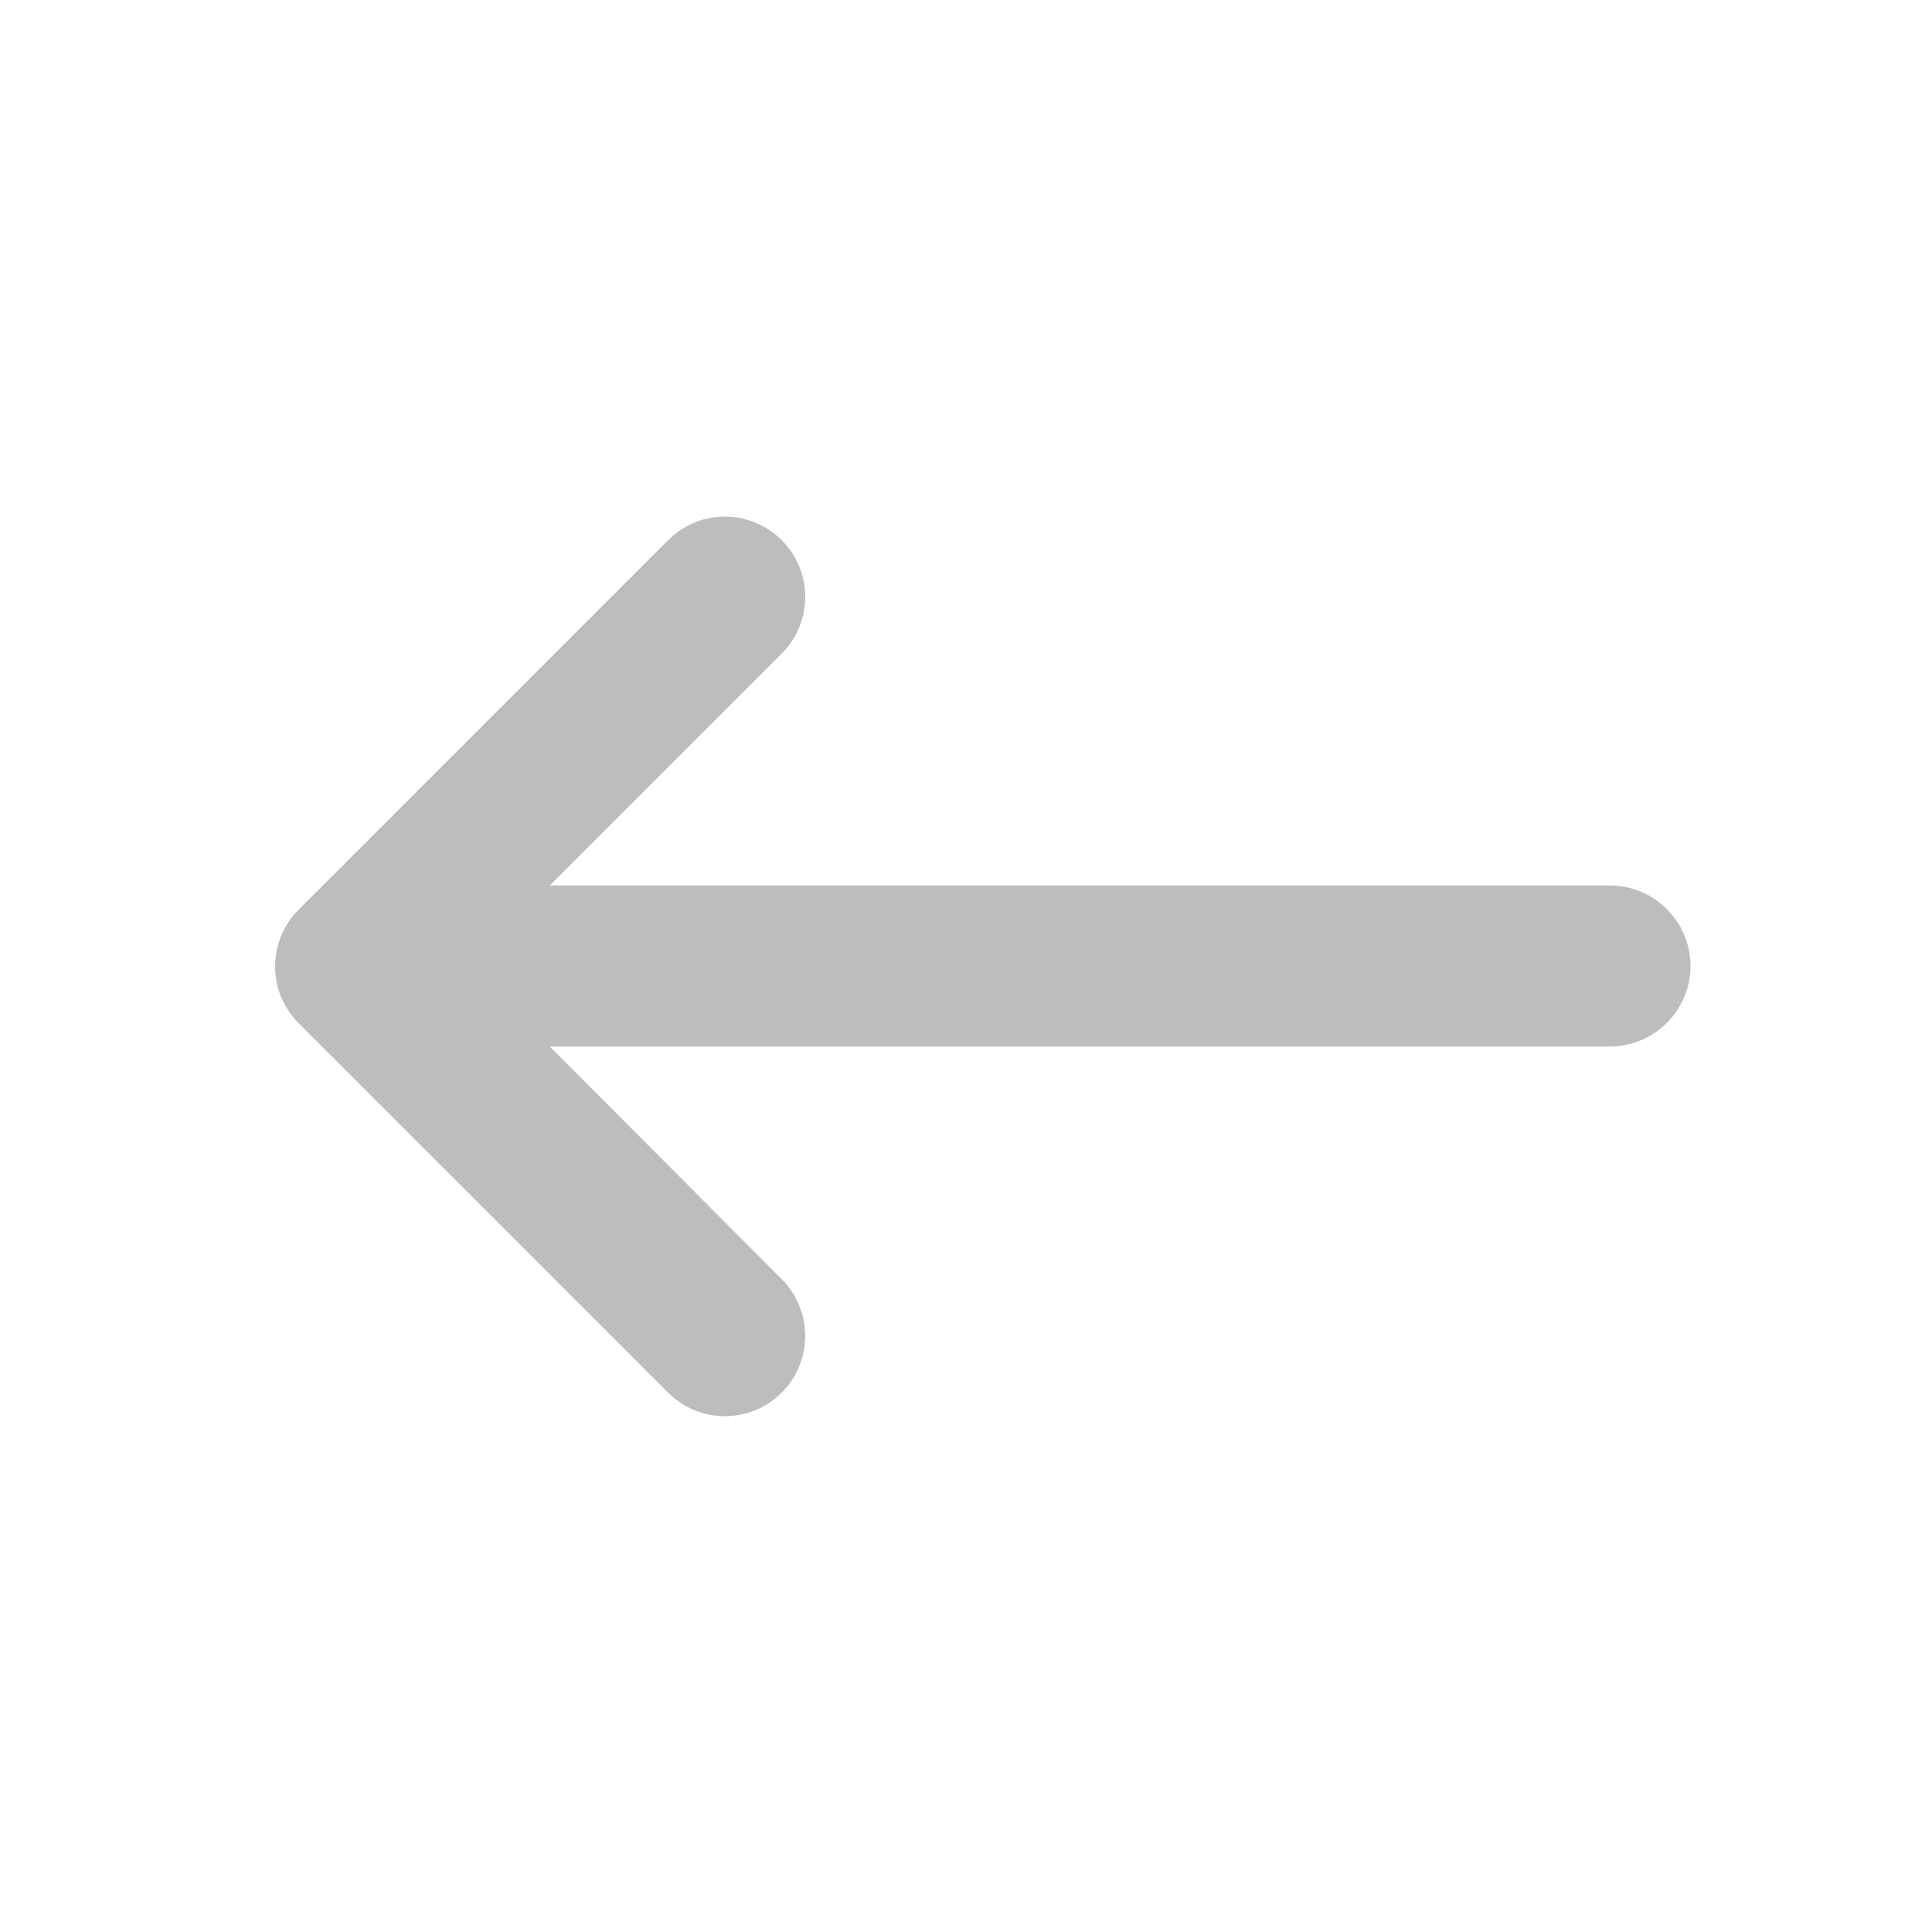
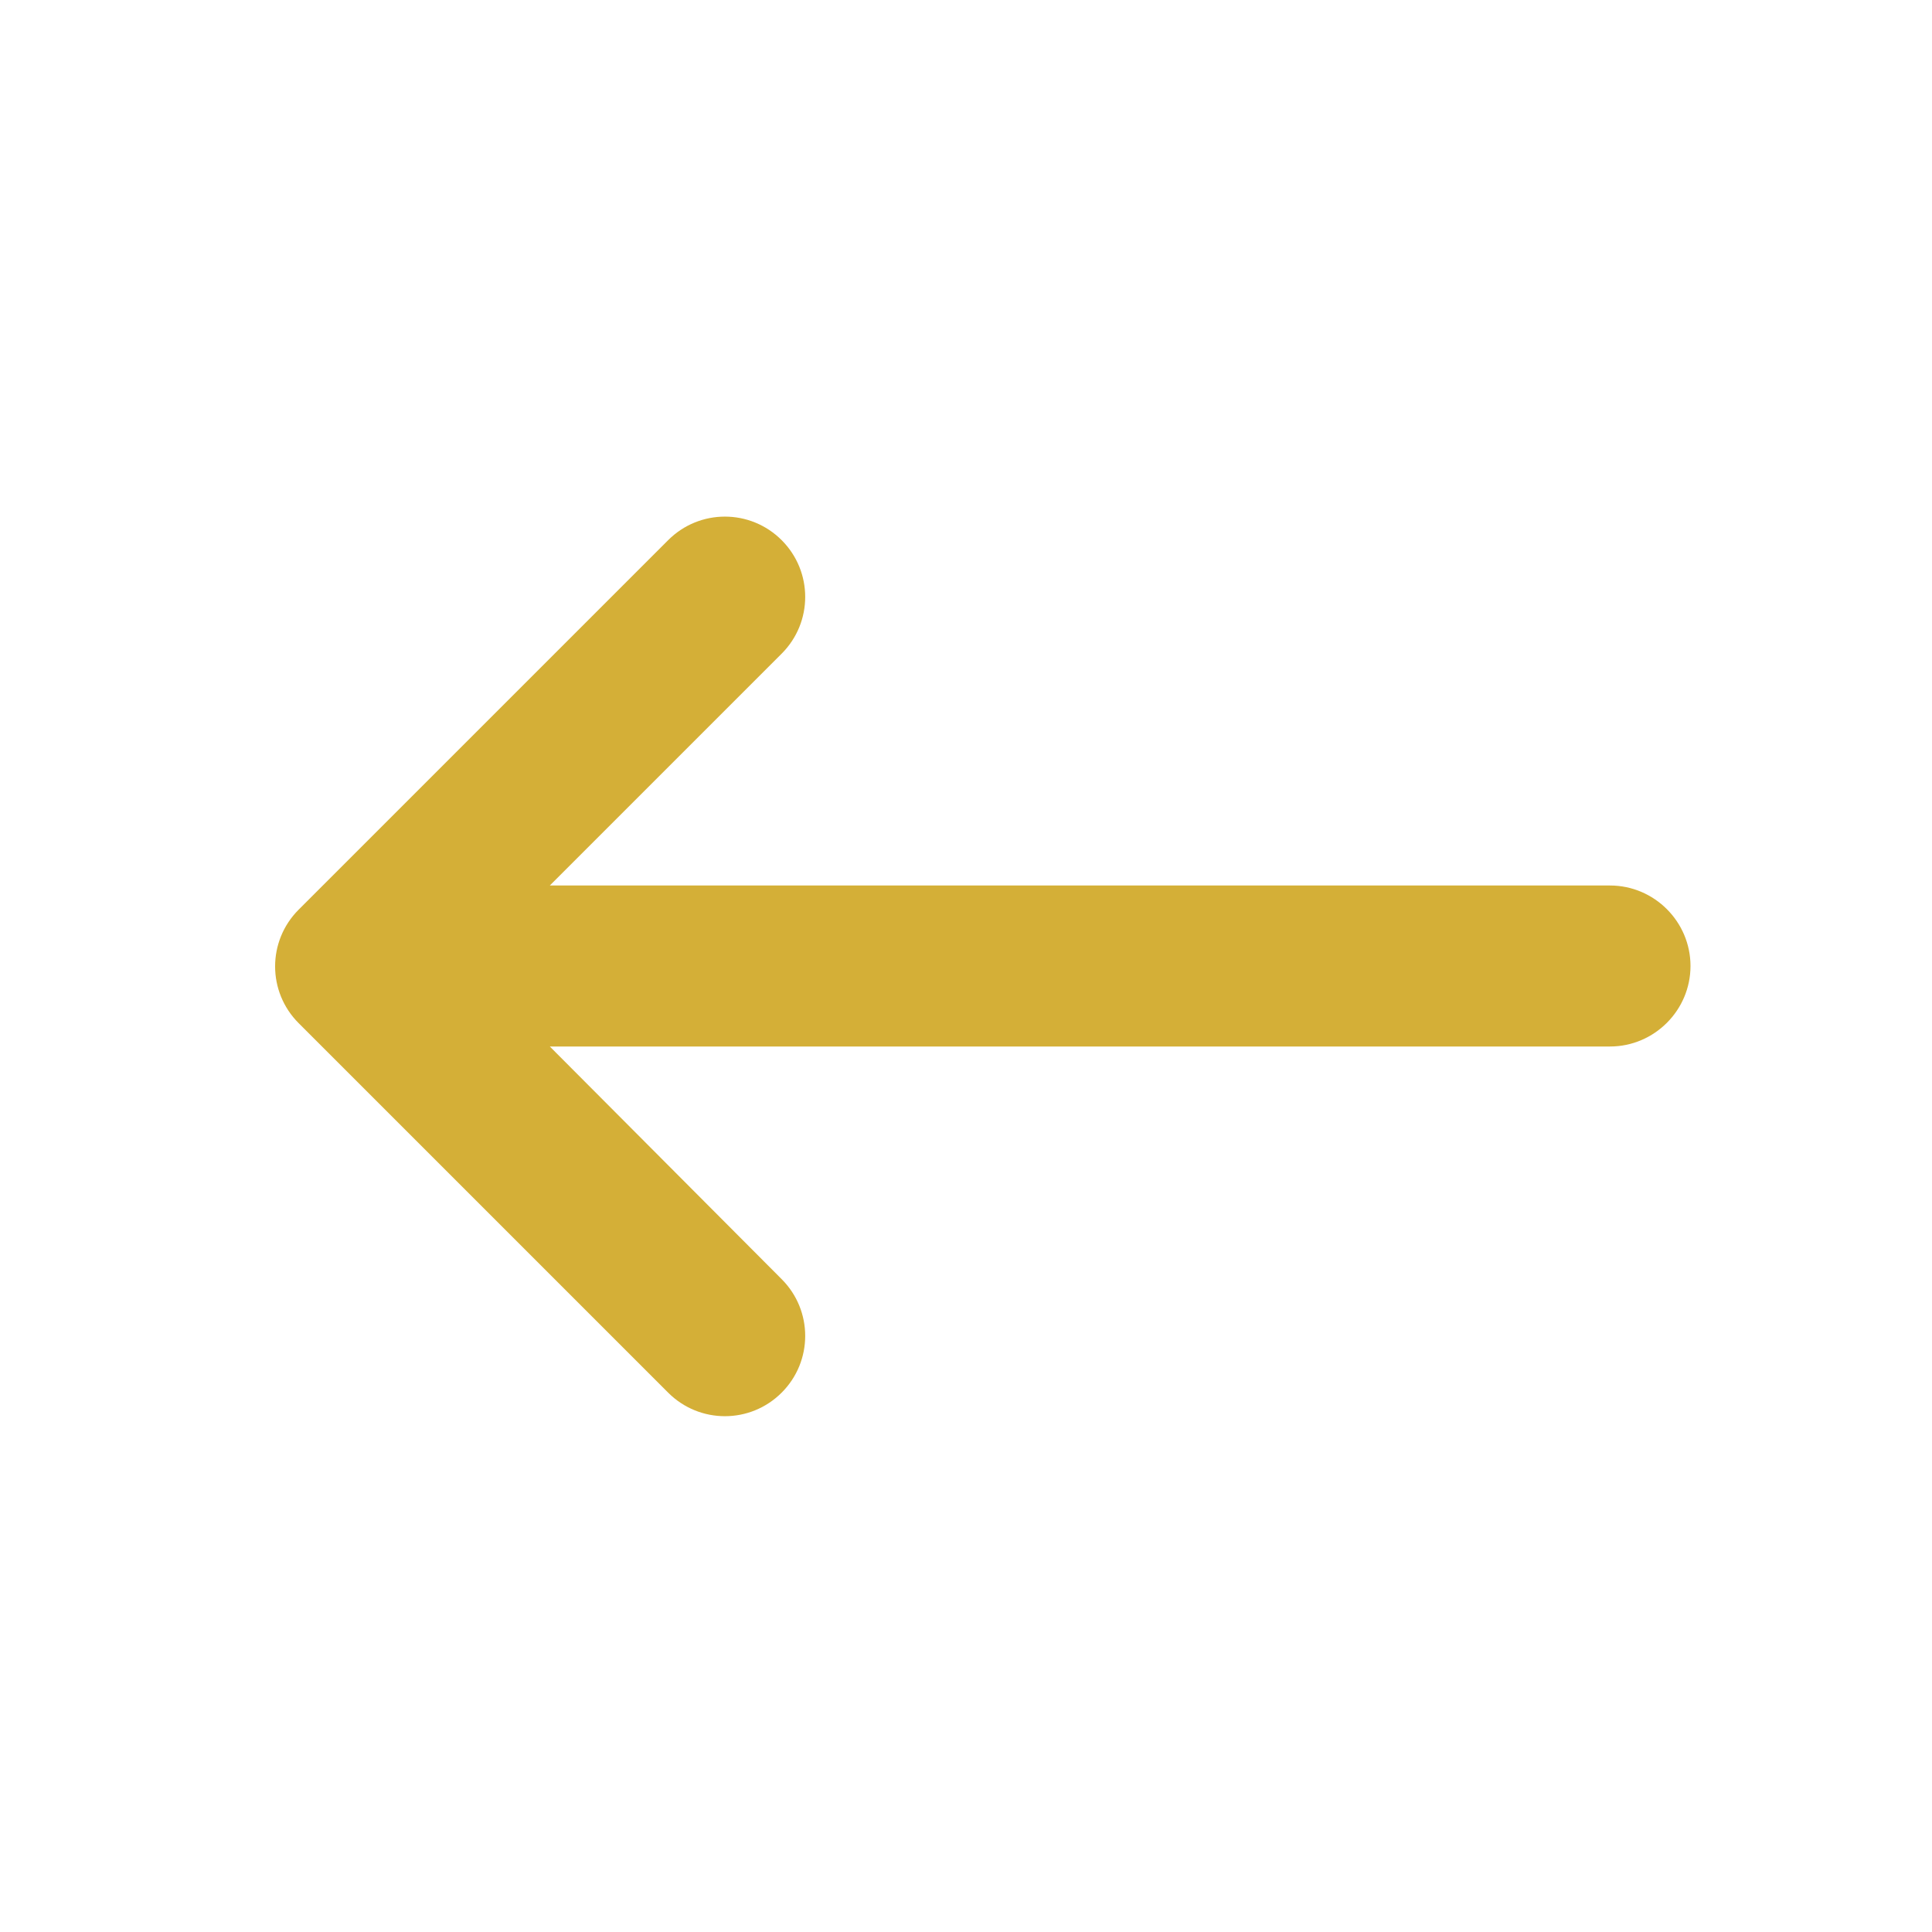
<svg xmlns="http://www.w3.org/2000/svg" viewBox="0 0 24 24" fill="none">
-   <path d="M20 11H6.83L9.71 8.12C10.1 7.73 10.1 7.1 9.71 6.71C9.32 6.32 8.69 6.32 8.3 6.71L3.71 11.3C3.32 11.69 3.32 12.32 3.71 12.71L8.3 17.3C8.69 17.69 9.32 17.69 9.71 17.3C10.1 16.91 10.1 16.28 9.71 15.89L6.83 13H20C20.55 13 21 12.55 21 12C21 11.45 20.55 11 20 11Z" fill="#BDBDBD" />
+   <path d="M20 11H6.83L9.71 8.12C10.1 7.73 10.1 7.1 9.71 6.71C9.32 6.32 8.69 6.32 8.3 6.71L3.71 11.3C3.32 11.69 3.32 12.32 3.71 12.71L8.3 17.3C8.69 17.69 9.32 17.69 9.71 17.3C10.1 16.91 10.1 16.28 9.71 15.89L6.83 13H20C20.55 13 21 12.55 21 12C21 11.45 20.55 11 20 11Z" fill="#d4af37" />
</svg>
